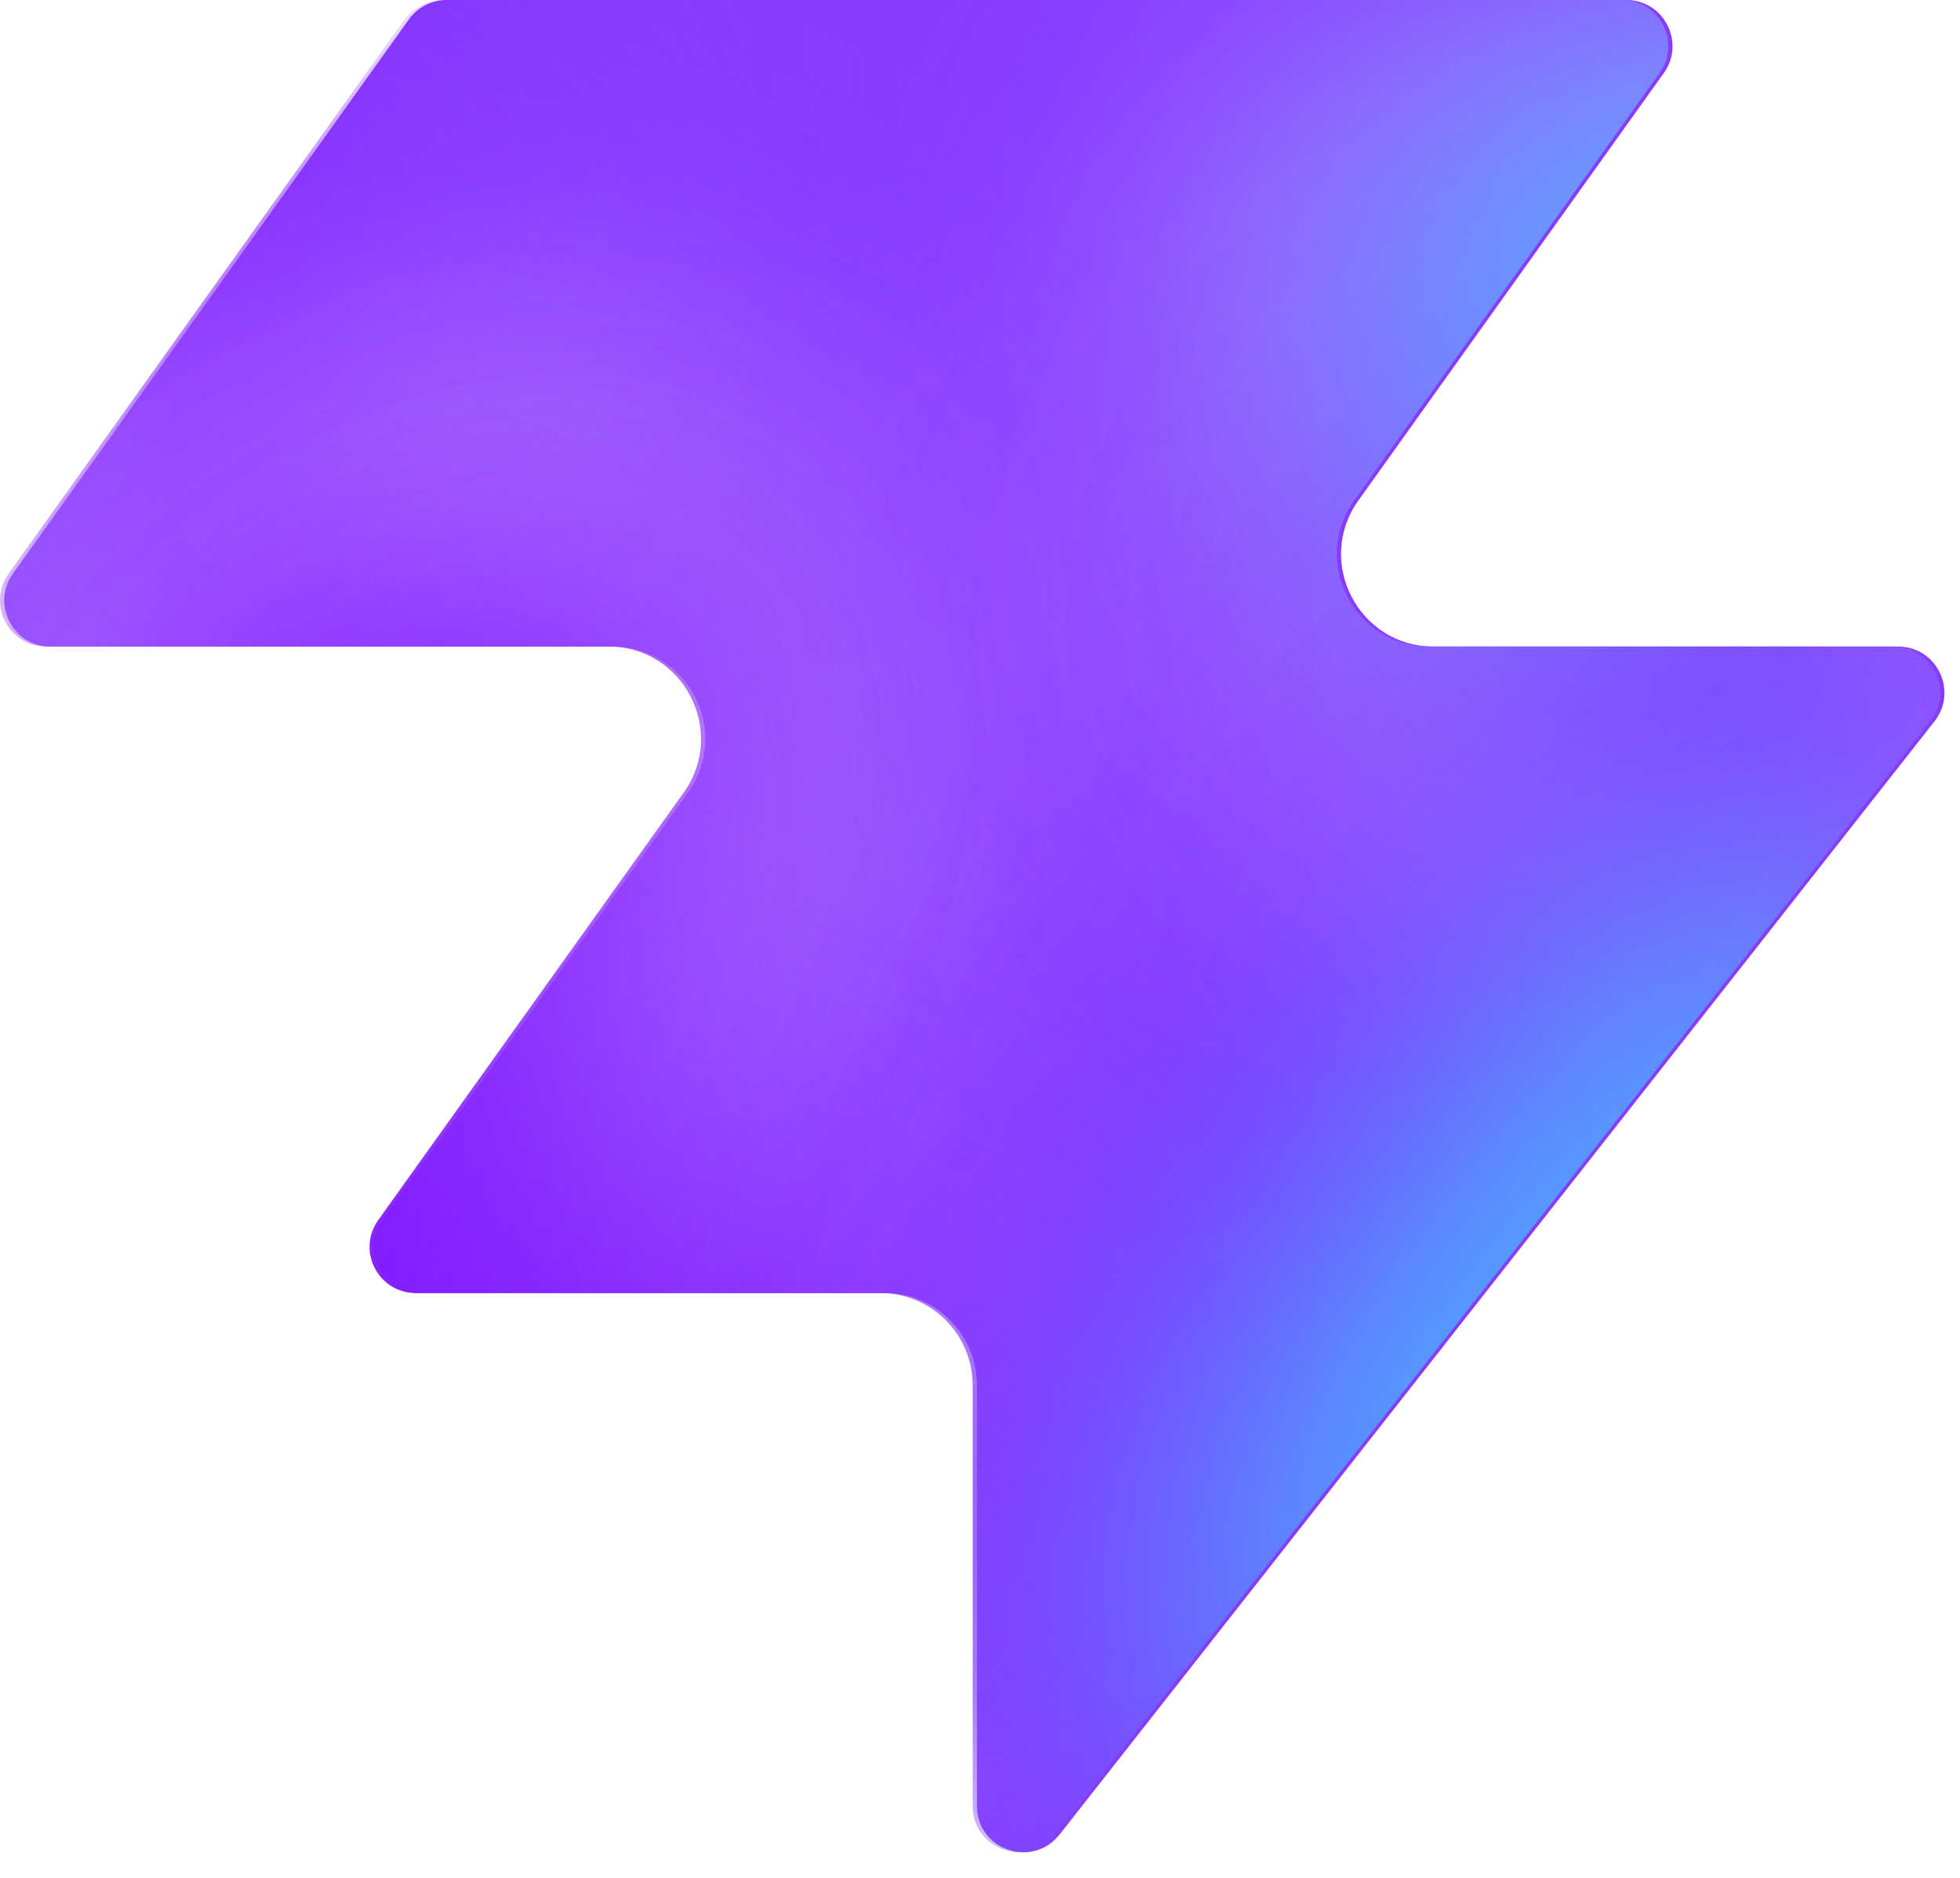
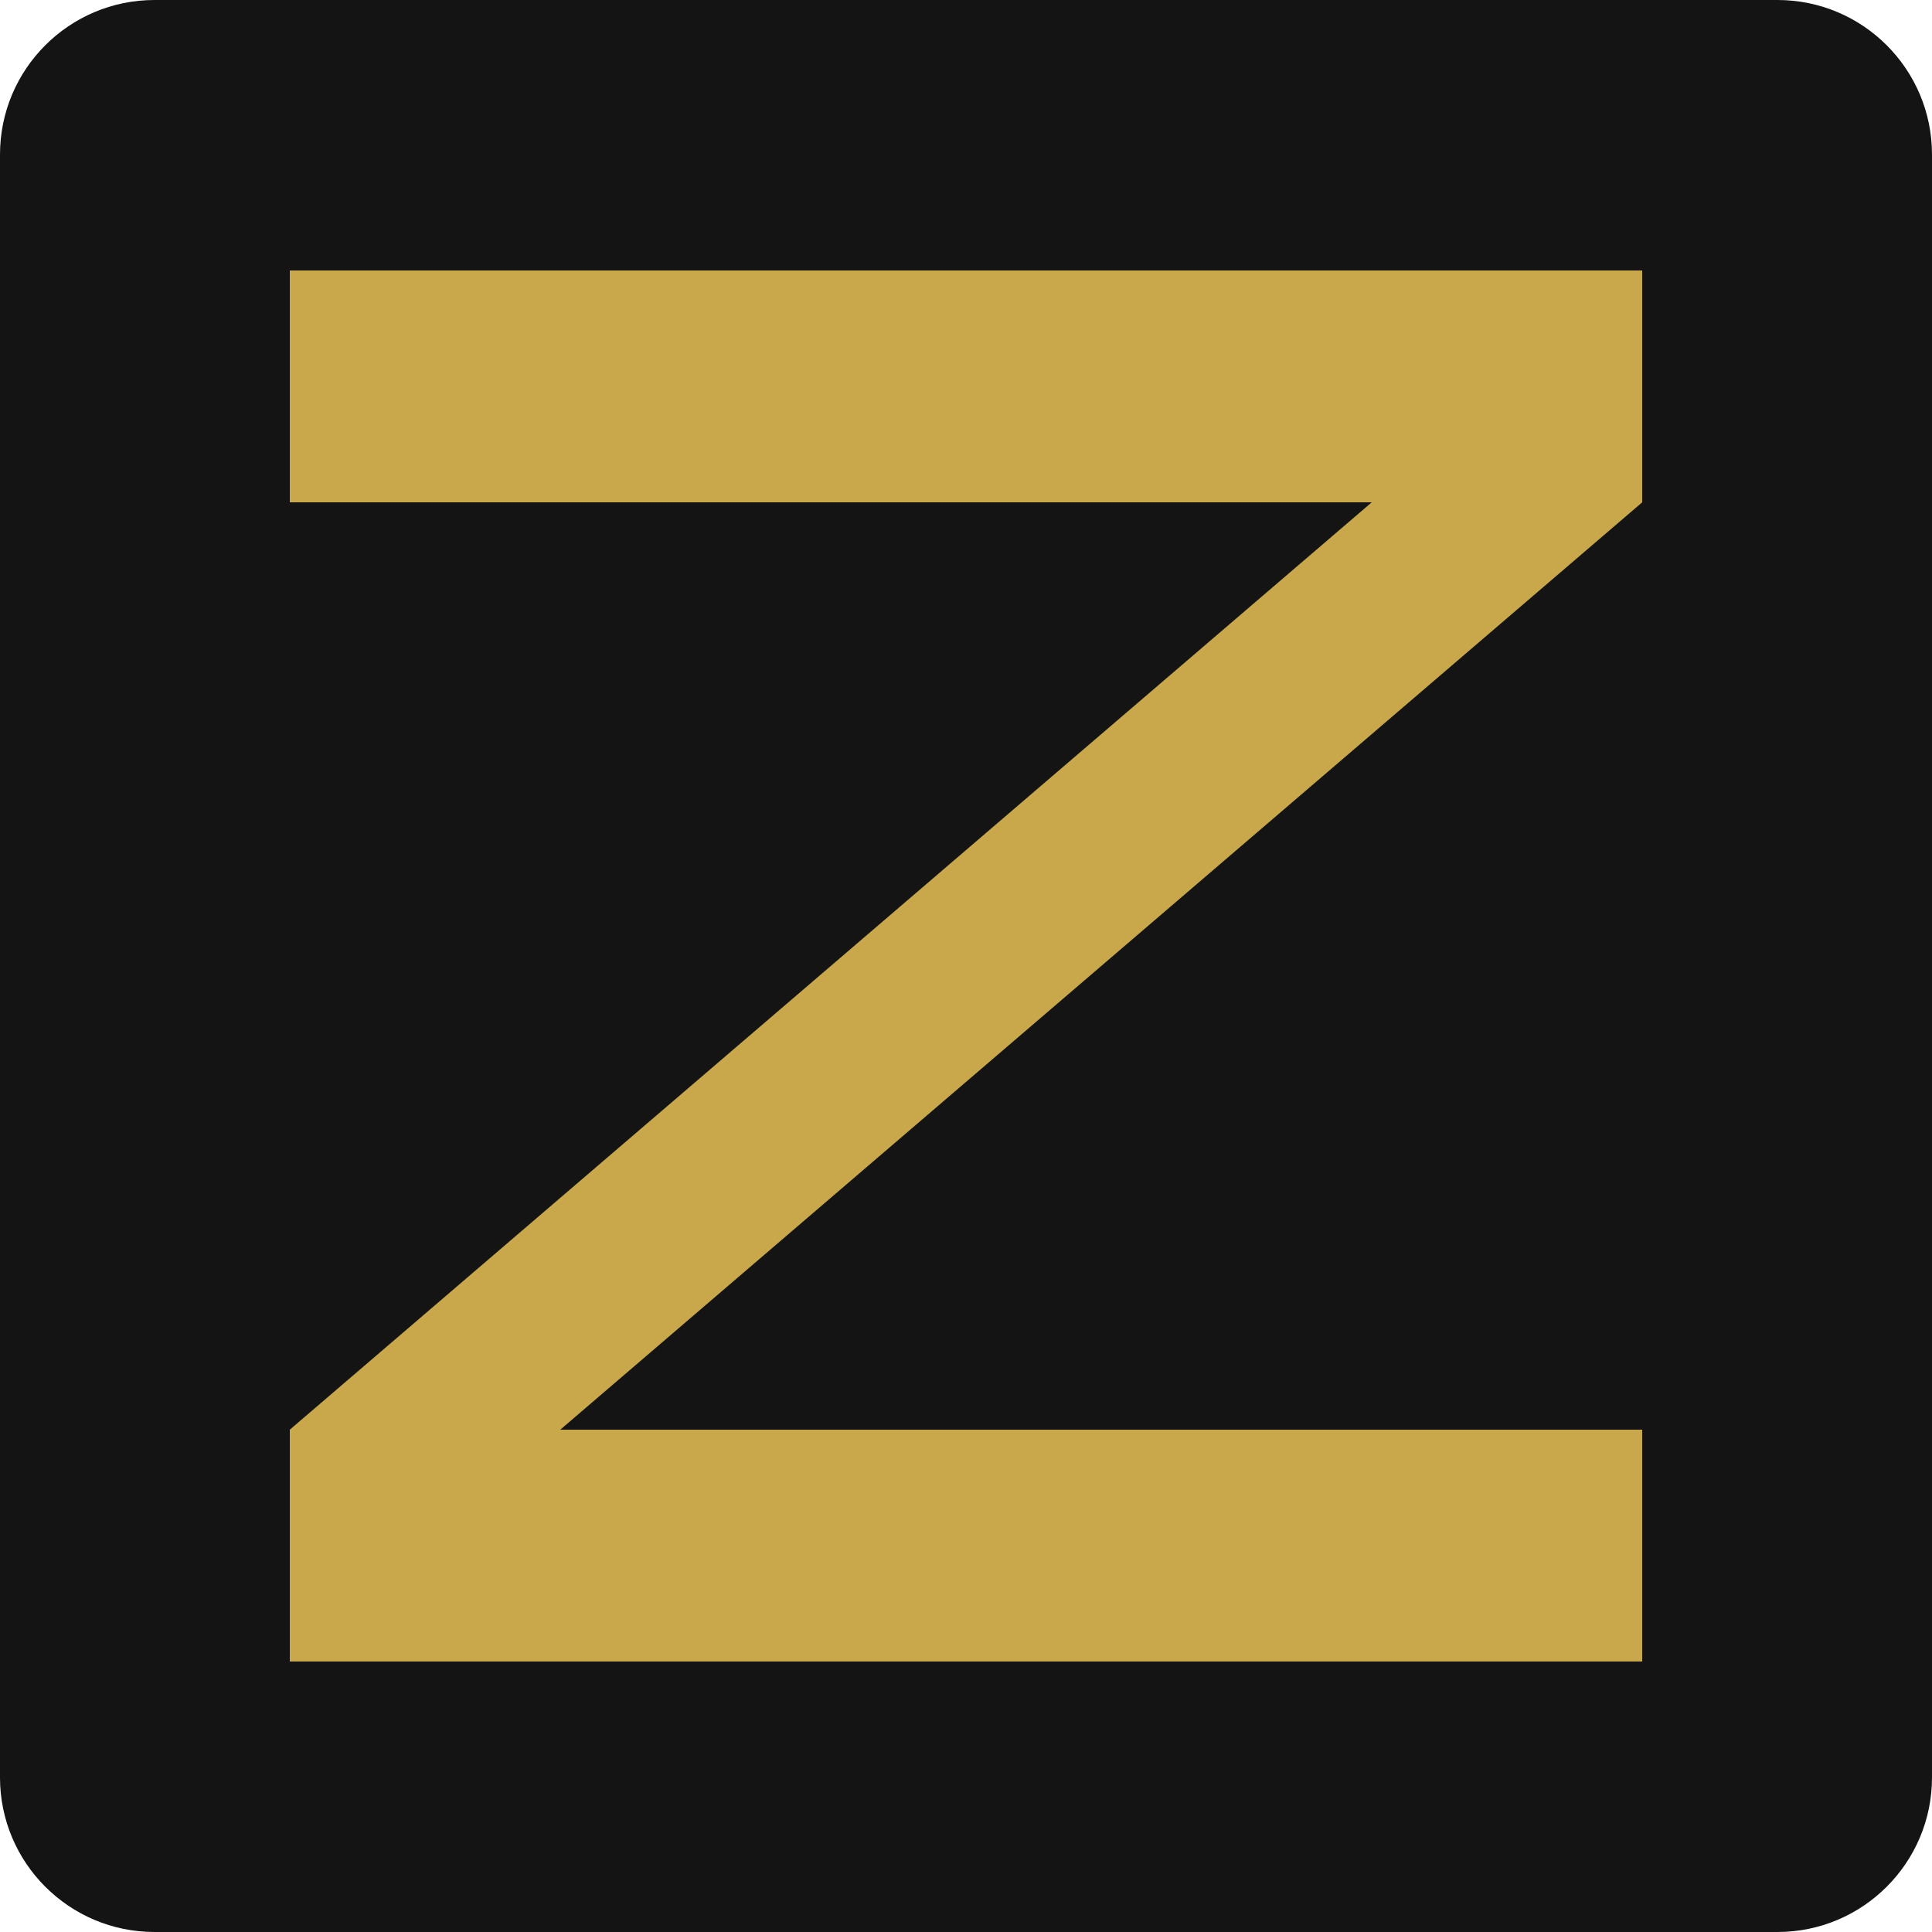
- <svg xmlns="http://www.w3.org/2000/svg" width="48" height="46" fill="none" viewBox="0 0 48 46">
-   <path fill="#863bff" d="M25.946 44.938c-.664.845-2.021.375-2.021-.698V33.937a2.26 2.26 0 0 0-2.262-2.262H10.287c-.92 0-1.456-1.04-.92-1.788l7.48-10.471c1.07-1.497 0-3.578-1.842-3.578H1.237c-.92 0-1.456-1.04-.92-1.788L10.013.474c.214-.297.556-.474.92-.474h28.894c.92 0 1.456 1.04.92 1.788l-7.48 10.471c-1.07 1.498 0 3.579 1.842 3.579h11.377c.943 0 1.473 1.088.89 1.83L25.947 44.94z" style="fill:#863bff;fill:color(display-p3 .525 .23 1);fill-opacity:1" />
-   <mask id="a" width="48" height="46" x="0" y="0" maskUnits="userSpaceOnUse" style="mask-type:alpha">
-     <path fill="#000" d="M25.842 44.938c-.664.844-2.021.375-2.021-.698V33.937a2.26 2.26 0 0 0-2.262-2.262H10.183c-.92 0-1.456-1.04-.92-1.788l7.48-10.471c1.07-1.498 0-3.579-1.842-3.579H1.133c-.92 0-1.456-1.04-.92-1.787L9.91.473c.214-.297.556-.474.92-.474h28.894c.92 0 1.456 1.04.92 1.788l-7.48 10.471c-1.07 1.498 0 3.578 1.842 3.578h11.377c.943 0 1.473 1.088.89 1.832L25.843 44.94z" style="fill:#000;fill-opacity:1" />
-   </mask>
-   <g mask="url(#a)">
-     <g filter="url(#b)">
-       <ellipse cx="5.508" cy="14.704" fill="#ede6ff" rx="5.508" ry="14.704" style="fill:#ede6ff;fill:color(display-p3 .927 .903 1);fill-opacity:1" transform="matrix(.00324 1 1 -.00324 -4.47 31.516)" />
-     </g>
-     <g filter="url(#c)">
-       <ellipse cx="10.399" cy="29.851" fill="#ede6ff" rx="10.399" ry="29.851" style="fill:#ede6ff;fill:color(display-p3 .927 .903 1);fill-opacity:1" transform="matrix(.00324 1 1 -.00324 -39.328 7.883)" />
-     </g>
-     <g filter="url(#d)">
-       <ellipse cx="5.508" cy="30.487" fill="#7e14ff" rx="5.508" ry="30.487" style="fill:#7e14ff;fill:color(display-p3 .492 .077 1);fill-opacity:1" transform="rotate(89.814 -25.913 -14.639)scale(1 -1)" />
-     </g>
-     <g filter="url(#e)">
-       <ellipse cx="5.508" cy="30.599" fill="#7e14ff" rx="5.508" ry="30.599" style="fill:#7e14ff;fill:color(display-p3 .492 .077 1);fill-opacity:1" transform="rotate(89.814 -32.644 -3.334)scale(1 -1)" />
-     </g>
-     <g filter="url(#f)">
-       <ellipse cx="5.508" cy="30.599" fill="#7e14ff" rx="5.508" ry="30.599" style="fill:#7e14ff;fill:color(display-p3 .492 .077 1);fill-opacity:1" transform="matrix(.00324 1 1 -.00324 -34.34 30.47)" />
-     </g>
-     <g filter="url(#g)">
-       <ellipse cx="14.072" cy="22.078" fill="#ede6ff" rx="14.072" ry="22.078" style="fill:#ede6ff;fill:color(display-p3 .927 .903 1);fill-opacity:1" transform="rotate(93.35 24.506 48.493)scale(-1 1)" />
-     </g>
-     <g filter="url(#h)">
-       <ellipse cx="3.47" cy="21.501" fill="#7e14ff" rx="3.47" ry="21.501" style="fill:#7e14ff;fill:color(display-p3 .492 .077 1);fill-opacity:1" transform="rotate(89.009 28.708 47.59)scale(-1 1)" />
-     </g>
-     <g filter="url(#i)">
-       <ellipse cx="3.47" cy="21.501" fill="#7e14ff" rx="3.47" ry="21.501" style="fill:#7e14ff;fill:color(display-p3 .492 .077 1);fill-opacity:1" transform="rotate(89.009 28.708 47.59)scale(-1 1)" />
-     </g>
-     <g filter="url(#j)">
-       <ellipse cx=".387" cy="8.972" fill="#7e14ff" rx="4.407" ry="29.108" style="fill:#7e14ff;fill:color(display-p3 .492 .077 1);fill-opacity:1" transform="rotate(39.51 .387 8.972)" />
-     </g>
-     <g filter="url(#k)">
-       <ellipse cx="47.523" cy="-6.092" fill="#7e14ff" rx="4.407" ry="29.108" style="fill:#7e14ff;fill:color(display-p3 .492 .077 1);fill-opacity:1" transform="rotate(37.892 47.523 -6.092)" />
-     </g>
-     <g filter="url(#l)">
-       <ellipse cx="41.412" cy="6.333" fill="#47bfff" rx="5.971" ry="9.665" style="fill:#47bfff;fill:color(display-p3 .28 .748 1);fill-opacity:1" transform="rotate(37.892 41.412 6.333)" />
-     </g>
-     <g filter="url(#m)">
-       <ellipse cx="-1.879" cy="38.332" fill="#7e14ff" rx="4.407" ry="29.108" style="fill:#7e14ff;fill:color(display-p3 .492 .077 1);fill-opacity:1" transform="rotate(37.892 -1.88 38.332)" />
-     </g>
-     <g filter="url(#n)">
-       <ellipse cx="-1.879" cy="38.332" fill="#7e14ff" rx="4.407" ry="29.108" style="fill:#7e14ff;fill:color(display-p3 .492 .077 1);fill-opacity:1" transform="rotate(37.892 -1.88 38.332)" />
-     </g>
-     <g filter="url(#o)">
-       <ellipse cx="35.651" cy="29.907" fill="#7e14ff" rx="4.407" ry="29.108" style="fill:#7e14ff;fill:color(display-p3 .492 .077 1);fill-opacity:1" transform="rotate(37.892 35.651 29.907)" />
-     </g>
-     <g filter="url(#p)">
-       <ellipse cx="38.418" cy="32.4" fill="#47bfff" rx="5.971" ry="15.297" style="fill:#47bfff;fill:color(display-p3 .28 .748 1);fill-opacity:1" transform="rotate(37.892 38.418 32.4)" />
-     </g>
-   </g>
-   <defs>
-     <filter id="b" width="60.045" height="41.654" x="-19.77" y="16.149" color-interpolation-filters="sRGB" filterUnits="userSpaceOnUse">
-       <feFlood flood-opacity="0" result="BackgroundImageFix" />
-       <feBlend in="SourceGraphic" in2="BackgroundImageFix" result="shape" />
-       <feGaussianBlur result="effect1_foregroundBlur_2002_17158" stdDeviation="7.659" />
-     </filter>
-     <filter id="c" width="90.34" height="51.437" x="-54.613" y="-7.533" color-interpolation-filters="sRGB" filterUnits="userSpaceOnUse">
-       <feFlood flood-opacity="0" result="BackgroundImageFix" />
-       <feBlend in="SourceGraphic" in2="BackgroundImageFix" result="shape" />
-       <feGaussianBlur result="effect1_foregroundBlur_2002_17158" stdDeviation="7.659" />
-     </filter>
-     <filter id="d" width="79.355" height="29.4" x="-49.64" y="2.03" color-interpolation-filters="sRGB" filterUnits="userSpaceOnUse">
-       <feFlood flood-opacity="0" result="BackgroundImageFix" />
-       <feBlend in="SourceGraphic" in2="BackgroundImageFix" result="shape" />
-       <feGaussianBlur result="effect1_foregroundBlur_2002_17158" stdDeviation="4.596" />
-     </filter>
-     <filter id="e" width="79.579" height="29.4" x="-45.045" y="20.029" color-interpolation-filters="sRGB" filterUnits="userSpaceOnUse">
-       <feFlood flood-opacity="0" result="BackgroundImageFix" />
-       <feBlend in="SourceGraphic" in2="BackgroundImageFix" result="shape" />
-       <feGaussianBlur result="effect1_foregroundBlur_2002_17158" stdDeviation="4.596" />
-     </filter>
-     <filter id="f" width="79.579" height="29.4" x="-43.513" y="21.178" color-interpolation-filters="sRGB" filterUnits="userSpaceOnUse">
-       <feFlood flood-opacity="0" result="BackgroundImageFix" />
-       <feBlend in="SourceGraphic" in2="BackgroundImageFix" result="shape" />
-       <feGaussianBlur result="effect1_foregroundBlur_2002_17158" stdDeviation="4.596" />
-     </filter>
-     <filter id="g" width="74.749" height="58.852" x="15.756" y="-17.901" color-interpolation-filters="sRGB" filterUnits="userSpaceOnUse">
-       <feFlood flood-opacity="0" result="BackgroundImageFix" />
-       <feBlend in="SourceGraphic" in2="BackgroundImageFix" result="shape" />
-       <feGaussianBlur result="effect1_foregroundBlur_2002_17158" stdDeviation="7.659" />
-     </filter>
-     <filter id="h" width="61.377" height="25.362" x="23.548" y="2.284" color-interpolation-filters="sRGB" filterUnits="userSpaceOnUse">
-       <feFlood flood-opacity="0" result="BackgroundImageFix" />
-       <feBlend in="SourceGraphic" in2="BackgroundImageFix" result="shape" />
-       <feGaussianBlur result="effect1_foregroundBlur_2002_17158" stdDeviation="4.596" />
-     </filter>
-     <filter id="i" width="61.377" height="25.362" x="23.548" y="2.284" color-interpolation-filters="sRGB" filterUnits="userSpaceOnUse">
-       <feFlood flood-opacity="0" result="BackgroundImageFix" />
-       <feBlend in="SourceGraphic" in2="BackgroundImageFix" result="shape" />
-       <feGaussianBlur result="effect1_foregroundBlur_2002_17158" stdDeviation="4.596" />
-     </filter>
-     <filter id="j" width="56.045" height="63.649" x="-27.636" y="-22.853" color-interpolation-filters="sRGB" filterUnits="userSpaceOnUse">
-       <feFlood flood-opacity="0" result="BackgroundImageFix" />
-       <feBlend in="SourceGraphic" in2="BackgroundImageFix" result="shape" />
-       <feGaussianBlur result="effect1_foregroundBlur_2002_17158" stdDeviation="4.596" />
-     </filter>
-     <filter id="k" width="54.814" height="64.646" x="20.116" y="-38.415" color-interpolation-filters="sRGB" filterUnits="userSpaceOnUse">
-       <feFlood flood-opacity="0" result="BackgroundImageFix" />
-       <feBlend in="SourceGraphic" in2="BackgroundImageFix" result="shape" />
-       <feGaussianBlur result="effect1_foregroundBlur_2002_17158" stdDeviation="4.596" />
-     </filter>
-     <filter id="l" width="33.541" height="35.313" x="24.641" y="-11.323" color-interpolation-filters="sRGB" filterUnits="userSpaceOnUse">
-       <feFlood flood-opacity="0" result="BackgroundImageFix" />
-       <feBlend in="SourceGraphic" in2="BackgroundImageFix" result="shape" />
-       <feGaussianBlur result="effect1_foregroundBlur_2002_17158" stdDeviation="4.596" />
-     </filter>
-     <filter id="m" width="54.814" height="64.646" x="-29.286" y="6.009" color-interpolation-filters="sRGB" filterUnits="userSpaceOnUse">
-       <feFlood flood-opacity="0" result="BackgroundImageFix" />
-       <feBlend in="SourceGraphic" in2="BackgroundImageFix" result="shape" />
-       <feGaussianBlur result="effect1_foregroundBlur_2002_17158" stdDeviation="4.596" />
-     </filter>
-     <filter id="n" width="54.814" height="64.646" x="-29.286" y="6.009" color-interpolation-filters="sRGB" filterUnits="userSpaceOnUse">
-       <feFlood flood-opacity="0" result="BackgroundImageFix" />
-       <feBlend in="SourceGraphic" in2="BackgroundImageFix" result="shape" />
-       <feGaussianBlur result="effect1_foregroundBlur_2002_17158" stdDeviation="4.596" />
-     </filter>
-     <filter id="o" width="54.814" height="64.646" x="8.244" y="-2.416" color-interpolation-filters="sRGB" filterUnits="userSpaceOnUse">
-       <feFlood flood-opacity="0" result="BackgroundImageFix" />
-       <feBlend in="SourceGraphic" in2="BackgroundImageFix" result="shape" />
-       <feGaussianBlur result="effect1_foregroundBlur_2002_17158" stdDeviation="4.596" />
-     </filter>
-     <filter id="p" width="39.409" height="43.623" x="18.713" y="10.588" color-interpolation-filters="sRGB" filterUnits="userSpaceOnUse">
-       <feFlood flood-opacity="0" result="BackgroundImageFix" />
-       <feBlend in="SourceGraphic" in2="BackgroundImageFix" result="shape" />
-       <feGaussianBlur result="effect1_foregroundBlur_2002_17158" stdDeviation="4.596" />
-     </filter>
-   </defs>
+ <svg xmlns="http://www.w3.org/2000/svg" viewBox="0 0 100 100">
+   <rect width="100" height="100" fill="#141414" rx="8" />
+   <path fill="#c9a84c" d="M15,14 H85 V26 L29,74 H85 V86 H15 V74 L71,26 H15 Z" />
</svg>
